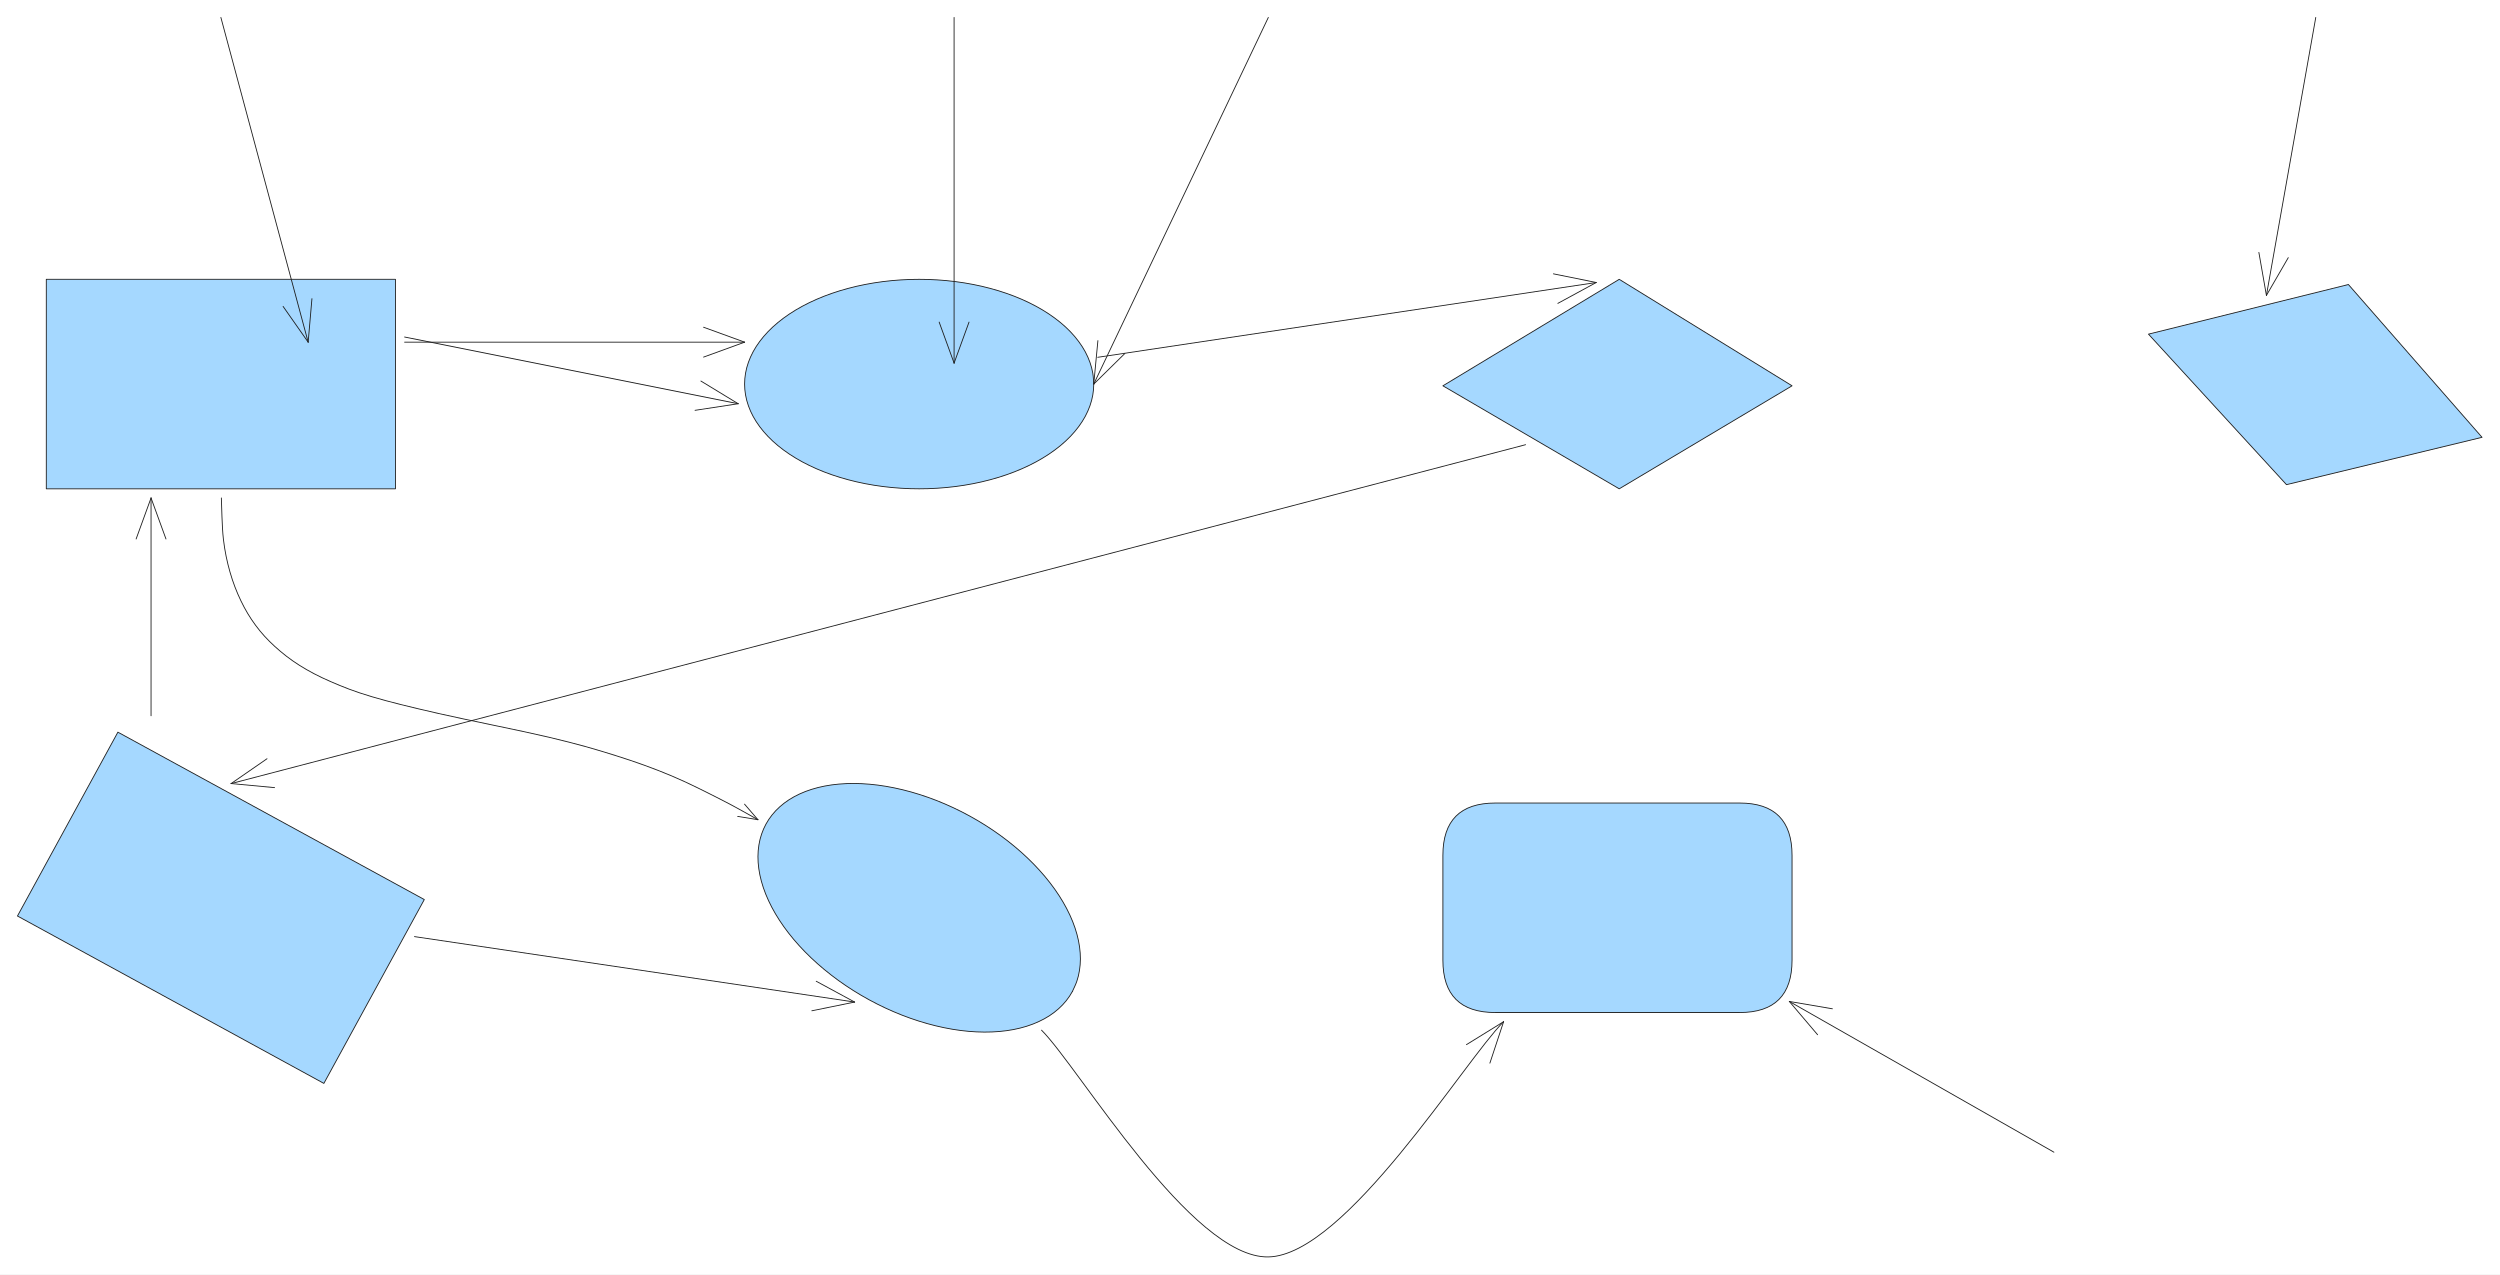
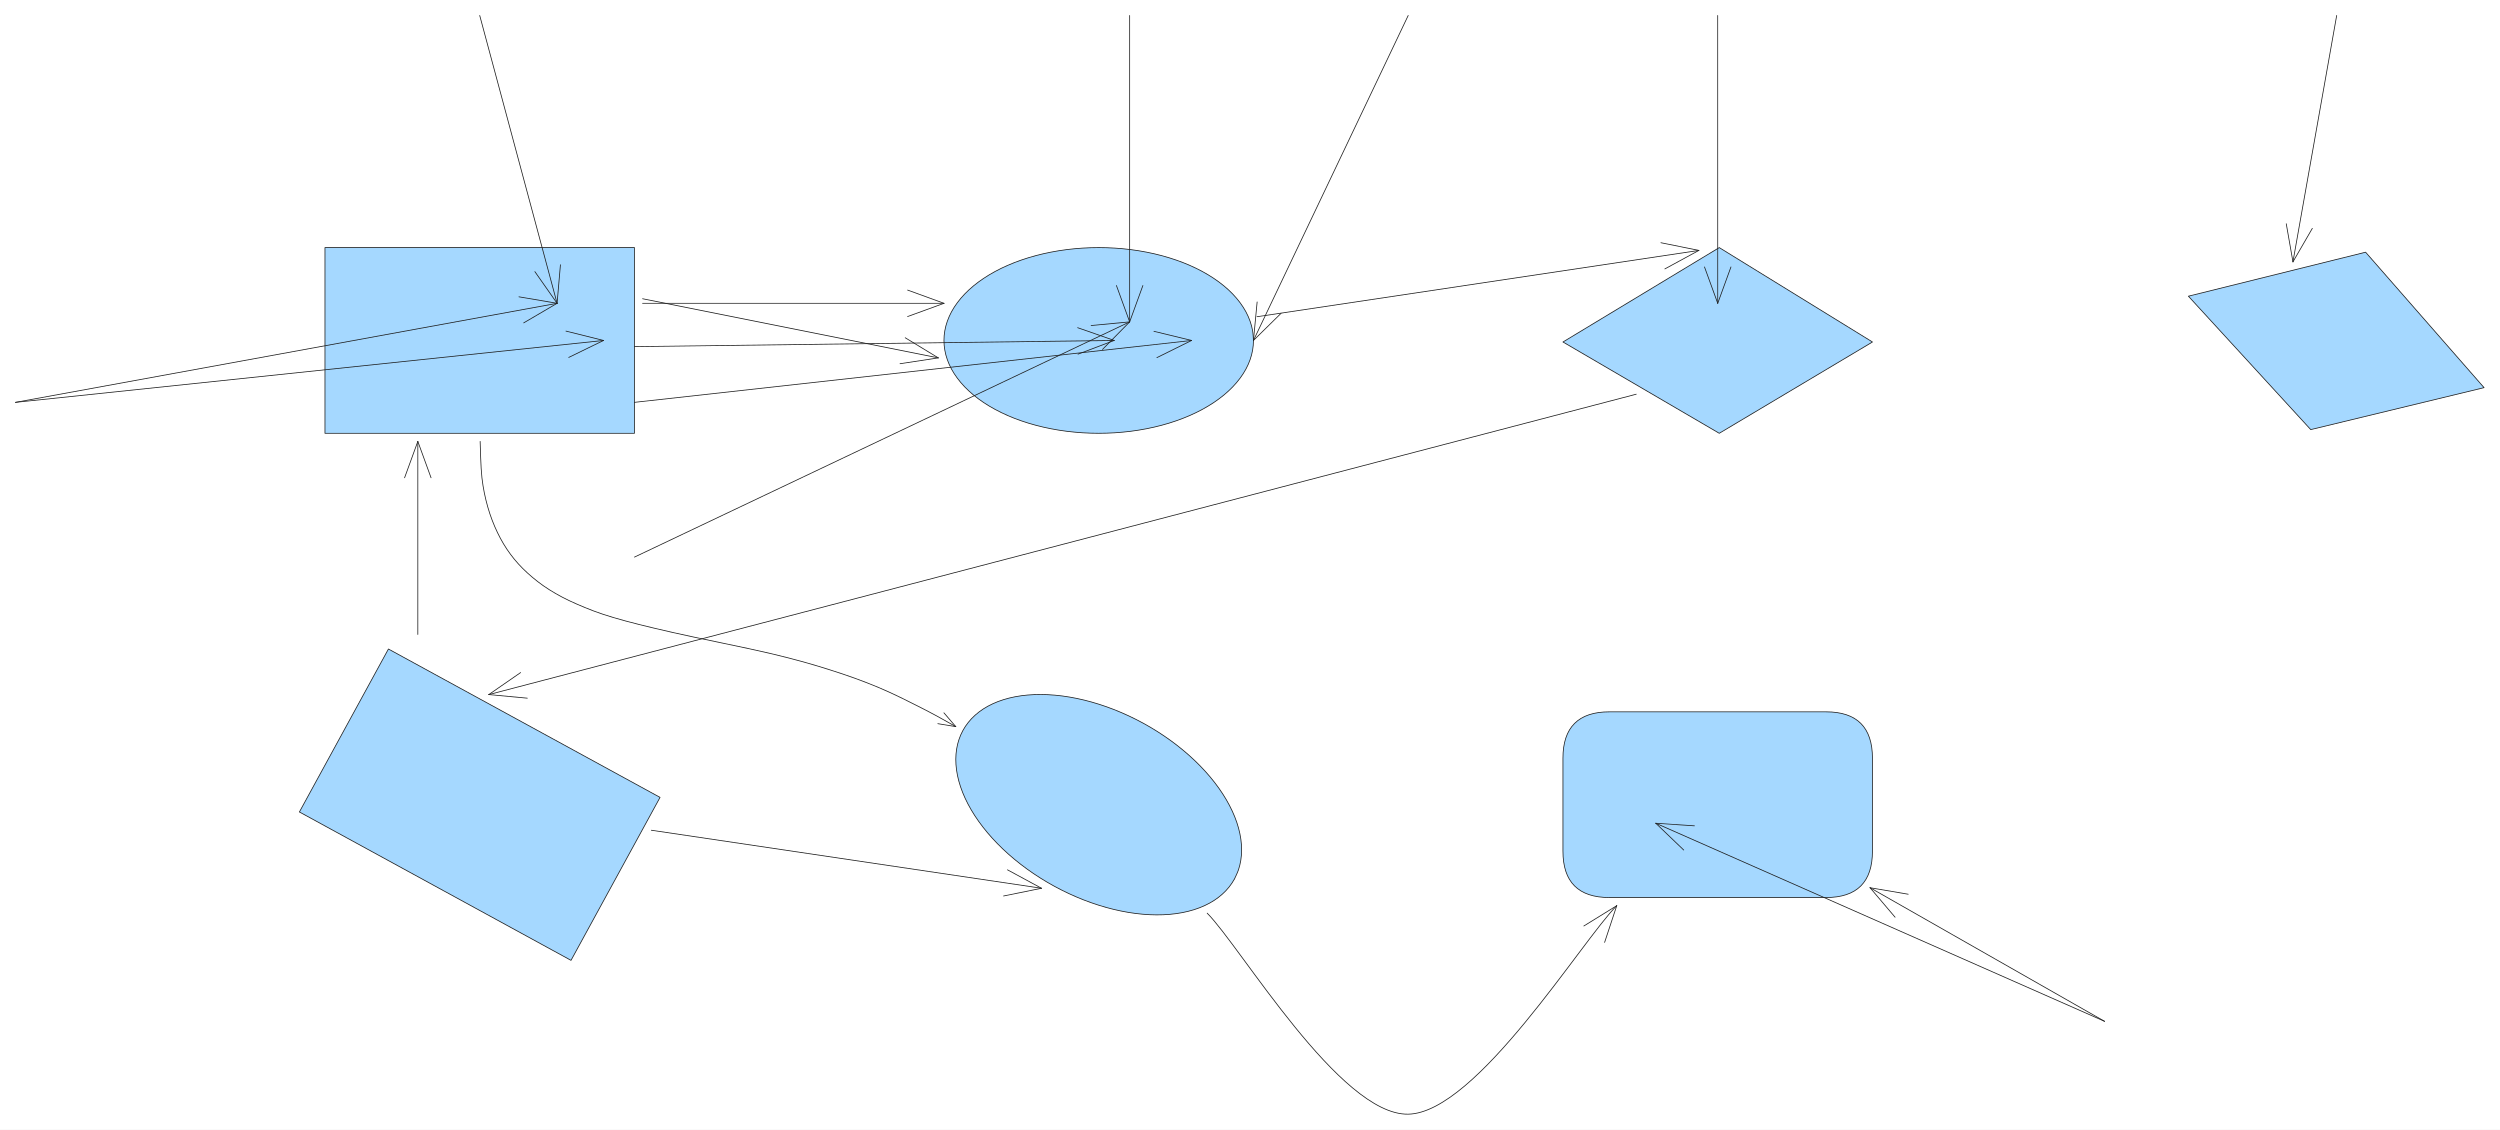
- <svg xmlns="http://www.w3.org/2000/svg" version="1.1" viewBox="0 0 1432.057 730.004" width="1432.057" height="730.004">
+ <svg xmlns="http://www.w3.org/2000/svg" version="1.1" viewBox="0 0 1615.534 730.004" width="1615.534" height="730.004">
  <defs>
    <style class="style-fonts">
      </style>
  </defs>
-   <rect x="0" y="0" width="1432.057" height="730.004" fill="#ffffff" />
-   <g stroke-linecap="round" transform="translate(26.52379 160) rotate(0 100 60)">
+   <rect x="0" y="0" width="1615.534" height="730.004" fill="#ffffff" />
+   <g stroke-linecap="round" transform="translate(210 160) rotate(0 100 60)">
    <path d="M0 0 L200 0 L200 120 L0 120" stroke="none" stroke-width="0" fill="#a5d8ff" />
    <path d="M0 0 C61.39 0, 122.77 0, 200 0 M0 0 C56.13 0, 112.27 0, 200 0 M200 0 C200 25.83, 200 51.67, 200 120 M200 0 C200 28.03, 200 56.06, 200 120 M200 120 C149.08 120, 98.15 120, 0 120 M200 120 C128.13 120, 56.25 120, 0 120 M0 120 C0 83.26, 0 46.51, 0 0 M0 120 C0 89.36, 0 58.71, 0 0" stroke="#1e1e1e" stroke-width="0.5" fill="none" />
  </g>
-   <g stroke-linecap="round" transform="translate(426.5238 160) rotate(0 100 60)">
+   <g stroke-linecap="round" transform="translate(610 160) rotate(0 100 60)">
    <path d="M200 60 C200 62.09, 199.82 64.19, 199.45 66.27 C199.09 68.35, 198.54 70.43, 197.81 72.47 C197.09 74.52, 196.18 76.55, 195.11 78.54 C194.03 80.53, 192.77 82.49, 191.35 84.4 C189.94 86.31, 188.34 88.19, 186.6 90 C184.86 91.81, 182.95 93.58, 180.9 95.27 C178.85 96.96, 176.65 98.59, 174.31 100.15 C171.98 101.7, 169.5 103.19, 166.91 104.59 C164.32 105.99, 161.6 107.31, 158.78 108.54 C155.96 109.77, 153.02 110.92, 150 111.96 C146.98 113.01, 143.86 113.96, 140.67 114.81 C137.49 115.66, 134.22 116.42, 130.9 117.06 C127.59 117.71, 124.2 118.25, 120.79 118.69 C117.38 119.12, 113.92 119.45, 110.45 119.67 C106.99 119.89, 103.48 120, 100 120 C96.52 120, 93.01 119.89, 89.55 119.67 C86.08 119.45, 82.62 119.12, 79.21 118.69 C75.8 118.25, 72.41 117.71, 69.1 117.06 C65.78 116.42, 62.51 115.66, 59.33 114.81 C56.14 113.96, 53.02 113.01, 50 111.96 C46.98 110.92, 44.04 109.77, 41.22 108.54 C38.4 107.31, 35.68 105.99, 33.09 104.59 C30.5 103.19, 28.02 101.7, 25.69 100.15 C23.35 98.59, 21.15 96.96, 19.1 95.27 C17.05 93.58, 15.14 91.81, 13.4 90 C11.66 88.19, 10.06 86.31, 8.65 84.4 C7.23 82.49, 5.97 80.53, 4.89 78.54 C3.82 76.55, 2.91 74.52, 2.19 72.47 C1.46 70.43, 0.91 68.35, 0.55 66.27 C0.18 64.19, 0 62.09, 0 60 C0 57.91, 0.18 55.81, 0.55 53.73 C0.91 51.65, 1.46 49.57, 2.19 47.53 C2.91 45.48, 3.82 43.45, 4.89 41.46 C5.97 39.47, 7.23 37.51, 8.65 35.6 C10.06 33.69, 11.66 31.81, 13.4 30 C15.14 28.19, 17.05 26.42, 19.1 24.73 C21.15 23.04, 23.35 21.41, 25.69 19.85 C28.02 18.3, 30.5 16.81, 33.09 15.41 C35.68 14.01, 38.4 12.69, 41.22 11.46 C44.04 10.23, 46.98 9.08, 50 8.04 C53.02 6.99, 56.14 6.04, 59.33 5.19 C62.51 4.34, 65.78 3.58, 69.1 2.94 C72.41 2.29, 75.8 1.75, 79.21 1.31 C82.62 0.88, 86.08 0.55, 89.55 0.33 C93.01 0.11, 96.52 0, 100 0 C103.48 0, 106.99 0.11, 110.45 0.33 C113.92 0.55, 117.38 0.88, 120.79 1.31 C124.2 1.75, 127.59 2.29, 130.9 2.94 C134.22 3.58, 137.49 4.34, 140.67 5.19 C143.86 6.04, 146.98 6.99, 150 8.04 C153.02 9.08, 155.96 10.23, 158.78 11.46 C161.6 12.69, 164.32 14.01, 166.91 15.41 C169.5 16.81, 171.98 18.3, 174.31 19.85 C176.65 21.41, 178.85 23.04, 180.9 24.73 C182.95 26.42, 184.86 28.19, 186.6 30 C188.34 31.81, 189.94 33.69, 191.35 35.6 C192.77 37.51, 194.03 39.47, 195.11 41.46 C196.18 43.45, 197.09 45.48, 197.81 47.53 C198.54 49.57, 199.09 51.65, 199.45 53.73 C199.82 55.81, 199.91 58.95, 200 60 C200.09 61.05, 200.09 58.95, 200 60" stroke="none" stroke-width="0" fill="#a5d8ff" />
    <path d="M200 60 C200 62.09, 199.82 64.19, 199.45 66.27 C199.09 68.35, 198.54 70.43, 197.81 72.47 C197.09 74.52, 196.18 76.55, 195.11 78.54 C194.03 80.53, 192.77 82.49, 191.35 84.4 C189.94 86.31, 188.34 88.19, 186.6 90 C184.86 91.81, 182.95 93.58, 180.9 95.27 C178.85 96.96, 176.65 98.59, 174.31 100.15 C171.98 101.7, 169.5 103.19, 166.91 104.59 C164.32 105.99, 161.6 107.31, 158.78 108.54 C155.96 109.77, 153.02 110.92, 150 111.96 C146.98 113.01, 143.86 113.96, 140.67 114.81 C137.49 115.66, 134.22 116.42, 130.9 117.06 C127.59 117.71, 124.2 118.25, 120.79 118.69 C117.38 119.12, 113.92 119.45, 110.45 119.67 C106.99 119.89, 103.48 120, 100 120 C96.52 120, 93.01 119.89, 89.55 119.67 C86.08 119.45, 82.62 119.12, 79.21 118.69 C75.8 118.25, 72.41 117.71, 69.1 117.06 C65.78 116.42, 62.51 115.66, 59.33 114.81 C56.14 113.96, 53.02 113.01, 50 111.96 C46.98 110.92, 44.04 109.77, 41.22 108.54 C38.4 107.31, 35.68 105.99, 33.09 104.59 C30.5 103.19, 28.02 101.7, 25.69 100.15 C23.35 98.59, 21.15 96.96, 19.1 95.27 C17.05 93.58, 15.14 91.81, 13.4 90 C11.66 88.19, 10.06 86.31, 8.65 84.4 C7.23 82.49, 5.97 80.53, 4.89 78.54 C3.82 76.55, 2.91 74.52, 2.19 72.47 C1.46 70.43, 0.91 68.35, 0.55 66.27 C0.18 64.19, 0 62.09, 0 60 C0 57.91, 0.18 55.81, 0.55 53.73 C0.91 51.65, 1.46 49.57, 2.19 47.53 C2.91 45.48, 3.82 43.45, 4.89 41.46 C5.97 39.47, 7.23 37.51, 8.65 35.6 C10.06 33.69, 11.66 31.81, 13.4 30 C15.14 28.19, 17.05 26.42, 19.1 24.73 C21.15 23.04, 23.35 21.41, 25.69 19.85 C28.02 18.3, 30.5 16.81, 33.09 15.41 C35.68 14.01, 38.4 12.69, 41.22 11.46 C44.04 10.23, 46.98 9.08, 50 8.04 C53.02 6.99, 56.14 6.04, 59.33 5.19 C62.51 4.34, 65.78 3.58, 69.1 2.94 C72.41 2.29, 75.8 1.75, 79.21 1.31 C82.62 0.88, 86.08 0.55, 89.55 0.33 C93.01 0.11, 96.52 0, 100 0 C103.48 0, 106.99 0.11, 110.45 0.33 C113.92 0.55, 117.38 0.88, 120.79 1.31 C124.2 1.75, 127.59 2.29, 130.9 2.94 C134.22 3.58, 137.49 4.34, 140.67 5.19 C143.86 6.04, 146.98 6.99, 150 8.04 C153.02 9.08, 155.96 10.23, 158.78 11.46 C161.6 12.69, 164.32 14.01, 166.91 15.41 C169.5 16.81, 171.98 18.3, 174.31 19.85 C176.65 21.41, 178.85 23.04, 180.9 24.73 C182.95 26.42, 184.86 28.19, 186.6 30 C188.34 31.81, 189.94 33.69, 191.35 35.6 C192.77 37.51, 194.03 39.47, 195.11 41.46 C196.18 43.45, 197.09 45.48, 197.81 47.53 C198.54 49.57, 199.09 51.65, 199.45 53.73 C199.82 55.81, 199.91 58.95, 200 60 C200.09 61.05, 200.09 58.95, 200 60" stroke="#1e1e1e" stroke-width="0.5" fill="none" />
  </g>
-   <g stroke-linecap="round" transform="translate(826.5238 160) rotate(0 100 60)">
+   <g stroke-linecap="round" transform="translate(1010 160) rotate(0 100 60)">
    <path d="M101 0 L200 61 L101 120 L0 61" stroke="none" stroke-width="0" fill="#a5d8ff" fill-rule="evenodd" />
    <path d="M101 0 C139.91 23.98, 178.83 47.96, 200 61 M101 0 C134.77 20.8, 168.53 41.61, 200 61 M200 61 C162.39 83.41, 124.78 105.83, 101 120 M200 61 C160.76 84.39, 121.52 107.77, 101 120 M101 120 C72.14 103.14, 43.28 86.29, 0 61 M101 120 C63.55 98.13, 26.11 76.25, 0 61 M0 61 C23.09 47.05, 46.19 33.1, 101 0 M0 61 C30.95 42.31, 61.9 23.61, 101 0" stroke="#1e1e1e" stroke-width="0.5" fill="none" />
  </g>
-   <g stroke-linecap="round" transform="translate(26.52379 460) rotate(28.64789 100 60)">
+   <g stroke-linecap="round" transform="translate(210 460) rotate(28.64789 100 60)">
    <path d="M0 0 L200 0 L200 120 L0 120" stroke="none" stroke-width="0" fill="#a5d8ff" />
    <path d="M0 0 C56.47 0, 112.95 0, 200 0 M0 0 C43.27 0, 86.55 0, 200 0 M200 0 C200 31.41, 200 62.82, 200 120 M200 0 C200 44.09, 200 88.18, 200 120 M200 120 C149.37 120, 98.73 120, 0 120 M200 120 C145.39 120, 90.77 120, 0 120 M0 120 C0 78.79, 0 37.59, 0 0 M0 120 C0 84.25, 0 48.51, 0 0" stroke="#1e1e1e" stroke-width="0.5" fill="none" />
  </g>
-   <g stroke-linecap="round" transform="translate(426.5238 460) rotate(28.64789 100 60)">
+   <g stroke-linecap="round" transform="translate(610 460) rotate(28.64789 100 60)">
    <path d="M200 60 C200 62.09, 199.82 64.19, 199.45 66.27 C199.09 68.35, 198.54 70.43, 197.81 72.47 C197.09 74.52, 196.18 76.55, 195.11 78.54 C194.03 80.53, 192.77 82.49, 191.35 84.4 C189.94 86.31, 188.34 88.19, 186.6 90 C184.86 91.81, 182.95 93.58, 180.9 95.27 C178.85 96.96, 176.65 98.59, 174.31 100.15 C171.98 101.7, 169.5 103.19, 166.91 104.59 C164.32 105.99, 161.6 107.31, 158.78 108.54 C155.96 109.77, 153.02 110.92, 150 111.96 C146.98 113.01, 143.86 113.96, 140.67 114.81 C137.49 115.66, 134.22 116.42, 130.9 117.06 C127.59 117.71, 124.2 118.25, 120.79 118.69 C117.38 119.12, 113.92 119.45, 110.45 119.67 C106.99 119.89, 103.48 120, 100 120 C96.52 120, 93.01 119.89, 89.55 119.67 C86.08 119.45, 82.62 119.12, 79.21 118.69 C75.8 118.25, 72.41 117.71, 69.1 117.06 C65.78 116.42, 62.51 115.66, 59.33 114.81 C56.14 113.96, 53.02 113.01, 50 111.96 C46.98 110.92, 44.04 109.77, 41.22 108.54 C38.4 107.31, 35.68 105.99, 33.09 104.59 C30.5 103.19, 28.02 101.7, 25.69 100.15 C23.35 98.59, 21.15 96.96, 19.1 95.27 C17.05 93.58, 15.14 91.81, 13.4 90 C11.66 88.19, 10.06 86.31, 8.65 84.4 C7.23 82.49, 5.97 80.53, 4.89 78.54 C3.82 76.55, 2.91 74.52, 2.19 72.47 C1.46 70.43, 0.91 68.35, 0.55 66.27 C0.18 64.19, 0 62.09, 0 60 C0 57.91, 0.18 55.81, 0.55 53.73 C0.91 51.65, 1.46 49.57, 2.19 47.53 C2.91 45.48, 3.82 43.45, 4.89 41.46 C5.97 39.47, 7.23 37.51, 8.65 35.6 C10.06 33.69, 11.66 31.81, 13.4 30 C15.14 28.19, 17.05 26.42, 19.1 24.73 C21.15 23.04, 23.35 21.41, 25.69 19.85 C28.02 18.3, 30.5 16.81, 33.09 15.41 C35.68 14.01, 38.4 12.69, 41.22 11.46 C44.04 10.23, 46.98 9.08, 50 8.04 C53.02 6.99, 56.14 6.04, 59.33 5.19 C62.51 4.34, 65.78 3.58, 69.1 2.94 C72.41 2.29, 75.8 1.75, 79.21 1.31 C82.62 0.88, 86.08 0.55, 89.55 0.33 C93.01 0.11, 96.52 0, 100 0 C103.48 0, 106.99 0.11, 110.45 0.33 C113.92 0.55, 117.38 0.88, 120.79 1.31 C124.2 1.75, 127.59 2.29, 130.9 2.94 C134.22 3.58, 137.49 4.34, 140.67 5.19 C143.86 6.04, 146.98 6.99, 150 8.04 C153.02 9.08, 155.96 10.23, 158.78 11.46 C161.6 12.69, 164.32 14.01, 166.91 15.41 C169.5 16.81, 171.98 18.3, 174.31 19.85 C176.65 21.41, 178.85 23.04, 180.9 24.73 C182.95 26.42, 184.86 28.19, 186.6 30 C188.34 31.81, 189.94 33.69, 191.35 35.6 C192.77 37.51, 194.03 39.47, 195.11 41.46 C196.18 43.45, 197.09 45.48, 197.81 47.53 C198.54 49.57, 199.09 51.65, 199.45 53.73 C199.82 55.81, 199.91 58.95, 200 60 C200.09 61.05, 200.09 58.95, 200 60" stroke="none" stroke-width="0" fill="#a5d8ff" />
    <path d="M200 60 C200 62.09, 199.82 64.19, 199.45 66.27 C199.09 68.35, 198.54 70.43, 197.81 72.47 C197.09 74.52, 196.18 76.55, 195.11 78.54 C194.03 80.53, 192.77 82.49, 191.35 84.4 C189.94 86.31, 188.34 88.19, 186.6 90 C184.86 91.81, 182.95 93.58, 180.9 95.27 C178.85 96.96, 176.65 98.59, 174.31 100.15 C171.98 101.7, 169.5 103.19, 166.91 104.59 C164.32 105.99, 161.6 107.31, 158.78 108.54 C155.96 109.77, 153.02 110.92, 150 111.96 C146.98 113.01, 143.86 113.96, 140.67 114.81 C137.49 115.66, 134.22 116.42, 130.9 117.06 C127.59 117.71, 124.2 118.25, 120.79 118.69 C117.38 119.12, 113.92 119.45, 110.45 119.67 C106.99 119.89, 103.48 120, 100 120 C96.52 120, 93.01 119.89, 89.55 119.67 C86.08 119.45, 82.62 119.12, 79.21 118.69 C75.8 118.25, 72.41 117.71, 69.1 117.06 C65.78 116.42, 62.51 115.66, 59.33 114.81 C56.14 113.96, 53.02 113.01, 50 111.96 C46.98 110.92, 44.04 109.77, 41.22 108.54 C38.4 107.31, 35.68 105.99, 33.09 104.59 C30.5 103.19, 28.02 101.7, 25.69 100.15 C23.35 98.59, 21.15 96.96, 19.1 95.27 C17.05 93.58, 15.14 91.81, 13.4 90 C11.66 88.19, 10.06 86.31, 8.65 84.4 C7.23 82.49, 5.97 80.53, 4.89 78.54 C3.82 76.55, 2.91 74.52, 2.19 72.47 C1.46 70.43, 0.91 68.35, 0.55 66.27 C0.18 64.19, 0 62.09, 0 60 C0 57.91, 0.18 55.81, 0.55 53.73 C0.91 51.65, 1.46 49.57, 2.19 47.53 C2.91 45.48, 3.82 43.45, 4.89 41.46 C5.97 39.47, 7.23 37.51, 8.65 35.6 C10.06 33.69, 11.66 31.81, 13.4 30 C15.14 28.19, 17.05 26.42, 19.1 24.73 C21.15 23.04, 23.35 21.41, 25.69 19.85 C28.02 18.3, 30.5 16.81, 33.09 15.41 C35.68 14.01, 38.4 12.69, 41.22 11.46 C44.04 10.23, 46.98 9.08, 50 8.04 C53.02 6.99, 56.14 6.04, 59.33 5.19 C62.51 4.34, 65.78 3.58, 69.1 2.94 C72.41 2.29, 75.8 1.75, 79.21 1.31 C82.62 0.88, 86.08 0.55, 89.55 0.33 C93.01 0.11, 96.52 0, 100 0 C103.48 0, 106.99 0.11, 110.45 0.33 C113.92 0.55, 117.38 0.88, 120.79 1.31 C124.2 1.75, 127.59 2.29, 130.9 2.94 C134.22 3.58, 137.49 4.34, 140.67 5.19 C143.86 6.04, 146.98 6.99, 150 8.04 C153.02 9.08, 155.96 10.23, 158.78 11.46 C161.6 12.69, 164.32 14.01, 166.91 15.41 C169.5 16.81, 171.98 18.3, 174.31 19.85 C176.65 21.41, 178.85 23.04, 180.9 24.73 C182.95 26.42, 184.86 28.19, 186.6 30 C188.34 31.81, 189.94 33.69, 191.35 35.6 C192.77 37.51, 194.03 39.47, 195.11 41.46 C196.18 43.45, 197.09 45.48, 197.81 47.53 C198.54 49.57, 199.09 51.65, 199.45 53.73 C199.82 55.81, 199.91 58.95, 200 60 C200.09 61.05, 200.09 58.95, 200 60" stroke="#1e1e1e" stroke-width="0.5" fill="none" />
  </g>
-   <g stroke-linecap="round" transform="translate(826.5238 460) rotate(0 100 60)">
+   <g stroke-linecap="round" transform="translate(1010 460) rotate(0 100 60)">
    <path d="M30 0 C73.93 0, 117.85 0, 170 0 C190 0, 200 10, 200 30 C200 42.77, 200 55.54, 200 90 C200 110, 190 120, 170 120 C118.84 120, 67.68 120, 30 120 C10 120, 0 110, 0 90 C0 69.85, 0 49.71, 0 30 C0 10, 10 0, 30 0" stroke="none" stroke-width="0" fill="#a5d8ff" />
    <path d="M30 0 C75.83 0, 121.65 0, 170 0 M30 0 C73.53 0, 117.06 0, 170 0 M170 0 C190 0, 200 10, 200 30 M170 0 C190 0, 200 10, 200 30 M200 30 C200 48.05, 200 66.11, 200 90 M200 30 C200 51.25, 200 72.5, 200 90 M200 90 C200 110, 190 120, 170 120 M200 90 C200 110, 190 120, 170 120 M170 120 C127.09 120, 84.18 120, 30 120 M170 120 C134.6 120, 99.19 120, 30 120 M30 120 C10 120, 0 110, 0 90 M30 120 C10 120, 0 110, 0 90 M0 90 C0 73.85, 0 57.71, 0 30 M0 90 C0 73.08, 0 56.15, 0 30 M0 30 C0 10, 10 0, 30 0 M0 30 C0 10, 10 0, 30 0" stroke="#1e1e1e" stroke-width="0.5" fill="none" />
  </g>
-   <g stroke-linecap="round" transform="translate(1226.524 160) rotate(17.18873 100 60)">
+   <g stroke-linecap="round" transform="translate(1410 160) rotate(17.18873 100 60)">
    <path d="M101 0 L200 61 L101 120 L0 61" stroke="none" stroke-width="0" fill="#a5d8ff" fill-rule="evenodd" />
    <path d="M101 0 C124.07 14.21, 147.14 28.43, 200 61 M101 0 C135.59 21.31, 170.18 42.63, 200 61 M200 61 C162.18 83.54, 124.37 106.07, 101 120 M200 61 C168.61 79.71, 137.21 98.42, 101 120 M101 120 C68.78 101.18, 36.56 82.36, 0 61 M101 120 C63.88 98.32, 26.76 76.63, 0 61 M0 61 C40.13 36.76, 80.27 12.52, 101 0 M0 61 C31.37 42.05, 62.74 23.11, 101 0" stroke="#1e1e1e" stroke-width="0.5" fill="none" />
  </g>
  <g stroke-linecap="round">
-     <g transform="translate(231.7738 193.05) rotate(0 95.54036 19.10807)">
+     <g transform="translate(415.25 193.05) rotate(0 95.54036 19.10807)">
      <path d="M0 0 C69.31 13.86, 138.63 27.73, 191.08 38.22 M0 0 C62.22 12.44, 124.44 24.89, 191.08 38.22" stroke="#1e1e1e" stroke-width="0.5" fill="none" />
    </g>
-     <g transform="translate(231.7738 193.05) rotate(0 95.54036 19.10807)">
+     <g transform="translate(415.25 193.05) rotate(0 95.54036 19.10807)">
      <path d="M166.37 41.99 C175.33 40.62, 184.3 39.25, 191.08 38.22 M166.37 41.99 C174.41 40.76, 182.46 39.53, 191.08 38.22" stroke="#1e1e1e" stroke-width="0.5" fill="none" />
    </g>
-     <g transform="translate(231.7738 193.05) rotate(0 95.54036 19.10807)">
+     <g transform="translate(415.25 193.05) rotate(0 95.54036 19.10807)">
      <path d="M169.72 25.22 C177.47 29.94, 185.22 34.65, 191.08 38.22 M169.72 25.22 C176.68 29.45, 183.63 33.69, 191.08 38.22" stroke="#1e1e1e" stroke-width="0.5" fill="none" />
    </g>
  </g>
  <mask />
  <g stroke-linecap="round">
-     <g transform="translate(231.7738 196) rotate(0 97.375 0)">
+     <g transform="translate(415.25 196) rotate(0 97.375 0)">
      <path d="M0 0 C70.46 0, 140.93 0, 194.75 0 M0 0 C64.16 0, 128.33 0, 194.75 0" stroke="#1e1e1e" stroke-width="0.5" fill="none" />
    </g>
-     <g transform="translate(231.7738 196) rotate(0 97.375 0)">
+     <g transform="translate(415.25 196) rotate(0 97.375 0)">
      <path d="M171.26 8.55 C179.76 5.46, 188.26 2.36, 194.75 0 M171.26 8.55 C179 5.73, 186.74 2.92, 194.75 0" stroke="#1e1e1e" stroke-width="0.5" fill="none" />
    </g>
-     <g transform="translate(231.7738 196) rotate(0 97.375 0)">
+     <g transform="translate(415.25 196) rotate(0 97.375 0)">
      <path d="M171.26 -8.55 C179.76 -5.46, 188.26 -2.36, 194.75 0 M171.26 -8.55 C179 -5.73, 186.74 -2.92, 194.75 0" stroke="#1e1e1e" stroke-width="0.5" fill="none" />
    </g>
  </g>
  <mask />
  <g stroke-linecap="round">
-     <g transform="translate(86.52379 410) rotate(0 3.552713678800501e-15 -62.375)">
+     <g transform="translate(270 410) rotate(0 3.552713678800501e-15 -62.375)">
      <path d="M0 0 C0 -26.97, 0 -53.94, 0 -124.75 M0 0 C0 -27.41, 0 -54.83, 0 -124.75" stroke="#1e1e1e" stroke-width="0.5" fill="none" />
    </g>
-     <g transform="translate(86.52379 410) rotate(0 3.552713678800501e-15 -62.375)">
+     <g transform="translate(270 410) rotate(0 3.552713678800501e-15 -62.375)">
      <path d="M8.55 -101.26 C6.7 -106.34, 4.85 -111.41, 0 -124.75 M8.55 -101.26 C6.67 -106.42, 4.79 -111.58, 0 -124.75" stroke="#1e1e1e" stroke-width="0.5" fill="none" />
    </g>
-     <g transform="translate(86.52379 410) rotate(0 3.552713678800501e-15 -62.375)">
+     <g transform="translate(270 410) rotate(0 3.552713678800501e-15 -62.375)">
      <path d="M-8.55 -101.26 C-6.7 -106.34, -4.85 -111.41, 0 -124.75 M-8.55 -101.26 C-6.67 -106.42, -4.79 -111.58, 0 -124.75" stroke="#1e1e1e" stroke-width="0.5" fill="none" />
    </g>
  </g>
  <mask />
  <g stroke-linecap="round">
-     <g transform="translate(628.8264 204.6665) rotate(0 142.755 -21.41753)">
+     <g transform="translate(812.3026 204.6665) rotate(0 142.755 -21.41753)">
      <path d="M0 0 C110.77 -16.62, 221.54 -33.24, 285.51 -42.84 M0 0 C90.94 -13.64, 181.87 -27.29, 285.51 -42.84" stroke="#1e1e1e" stroke-width="0.5" fill="none" />
    </g>
-     <g transform="translate(628.8264 204.6665) rotate(0 142.755 -21.41753)">
+     <g transform="translate(812.3026 204.6665) rotate(0 142.755 -21.41753)">
      <path d="M263.55 -30.89 C272.07 -35.53, 280.59 -40.16, 285.51 -42.84 M263.55 -30.89 C270.54 -34.7, 277.54 -38.5, 285.51 -42.84" stroke="#1e1e1e" stroke-width="0.5" fill="none" />
    </g>
-     <g transform="translate(628.8264 204.6665) rotate(0 142.755 -21.41753)">
+     <g transform="translate(812.3026 204.6665) rotate(0 142.755 -21.41753)">
      <path d="M261.01 -47.81 C270.51 -45.88, 280.02 -43.95, 285.51 -42.84 M261.01 -47.81 C268.81 -46.22, 276.62 -44.64, 285.51 -42.84" stroke="#1e1e1e" stroke-width="0.5" fill="none" />
    </g>
  </g>
  <mask />
  <g stroke-linecap="round">
-     <g transform="translate(126.5238 10) rotate(0 25 93)">
+     <g transform="translate(310 10) rotate(0 25 93)">
      <path d="M0 0 C17.84 66.36, 35.68 132.73, 50 186 M0 0 C12.88 47.91, 25.76 95.82, 50 186" stroke="#1e1e1e" stroke-width="0.5" fill="none" />
    </g>
-     <g transform="translate(126.5238 10) rotate(0 25 93)">
+     <g transform="translate(310 10) rotate(0 25 93)">
      <path d="M35.64 165.53 C40.77 172.84, 45.89 180.14, 50 186 M35.64 165.53 C39.34 170.8, 43.04 176.08, 50 186" stroke="#1e1e1e" stroke-width="0.5" fill="none" />
    </g>
-     <g transform="translate(126.5238 10) rotate(0 25 93)">
+     <g transform="translate(310 10) rotate(0 25 93)">
      <path d="M52.16 161.09 C51.39 169.98, 50.62 178.87, 50 186 M52.16 161.09 C51.6 167.51, 51.05 173.92, 50 186" stroke="#1e1e1e" stroke-width="0.5" fill="none" />
    </g>
  </g>
  <mask />
  <g stroke-linecap="round">
-     <g transform="translate(546.5238 10) rotate(0 0 99)">
+     <g transform="translate(730 10) rotate(0 0 99)">
      <path d="M0 0 C0 67.76, 0 135.52, 0 198 M0 0 C0 48.88, 0 97.75, 0 198" stroke="#1e1e1e" stroke-width="0.5" fill="none" />
    </g>
-     <g transform="translate(546.5238 10) rotate(0 0 99)">
+     <g transform="translate(730 10) rotate(0 0 99)">
      <path d="M-8.55 174.51 C-5.62 182.55, -2.7 190.59, 0 198 M-8.55 174.51 C-6.44 180.31, -4.33 186.11, 0 198" stroke="#1e1e1e" stroke-width="0.5" fill="none" />
    </g>
-     <g transform="translate(546.5238 10) rotate(0 0 99)">
+     <g transform="translate(730 10) rotate(0 0 99)">
      <path d="M8.55 174.51 C5.62 182.55, 2.7 190.59, 0 198 M8.55 174.51 C6.44 180.31, 4.33 186.11, 0 198" stroke="#1e1e1e" stroke-width="0.5" fill="none" />
    </g>
  </g>
  <mask />
  <g stroke-linecap="round">
-     <g transform="translate(726.5238 10) rotate(0 -50 105.006)">
+     <g transform="translate(910 10) rotate(0 -50 105.006)">
      <path d="M0 0 C-22.96 48.21, -45.91 96.42, -100 210.01 M0 0 C-23.51 49.36, -47.01 98.73, -100 210.01" stroke="#1e1e1e" stroke-width="0.5" fill="none" />
    </g>
-     <g transform="translate(726.5238 10) rotate(0 -50 105.006)">
+     <g transform="translate(910 10) rotate(0 -50 105.006)">
      <path d="M-97.62 185.13 C-98.17 190.84, -98.71 196.55, -100 210.01 M-97.62 185.13 C-98.18 190.98, -98.74 196.83, -100 210.01" stroke="#1e1e1e" stroke-width="0.5" fill="none" />
    </g>
-     <g transform="translate(726.5238 10) rotate(0 -50 105.006)">
+     <g transform="translate(910 10) rotate(0 -50 105.006)">
      <path d="M-82.18 192.48 C-86.27 196.5, -90.36 200.53, -100 210.01 M-82.18 192.48 C-86.37 196.6, -90.56 200.72, -100 210.01" stroke="#1e1e1e" stroke-width="0.5" fill="none" />
    </g>
  </g>
  <mask />
  <g stroke-linecap="round">
-     <g transform="translate(873.8704 254.7376) rotate(0 -370.748 97.0533)">
-       <path d="M0 0 C-209.47 54.83, -418.93 109.67, -741.5 194.11 M0 0 C-154.3 40.39, -308.61 80.79, -741.5 194.11" stroke="#1e1e1e" stroke-width="0.5" fill="none" />
-     </g>
-     <g transform="translate(873.8704 254.7376) rotate(0 -370.748 97.0533)">
-       <path d="M-720.93 179.89 C-726.74 183.9, -732.55 187.92, -741.5 194.11 M-720.93 179.89 C-725.21 182.84, -729.49 185.8, -741.5 194.11" stroke="#1e1e1e" stroke-width="0.5" fill="none" />
-     </g>
-     <g transform="translate(873.8704 254.7376) rotate(0 -370.748 97.0533)">
-       <path d="M-716.6 196.43 C-723.64 195.77, -730.67 195.12, -741.5 194.11 M-716.6 196.43 C-721.78 195.95, -726.96 195.46, -741.5 194.11" stroke="#1e1e1e" stroke-width="0.5" fill="none" />
-     </g>
-   </g>
-   <mask />
-   <g stroke-linecap="round">
-     <g transform="translate(237.4349 536.5121) rotate(0 126.0528 18.74549)">
-       <path d="M0 0 C97.7 14.53, 195.41 29.06, 252.11 37.49 M0 0 C64.46 9.59, 128.93 19.17, 252.11 37.49" stroke="#1e1e1e" stroke-width="0.5" fill="none" />
-     </g>
-     <g transform="translate(237.4349 536.5121) rotate(0 126.0528 18.74549)">
-       <path d="M227.61 42.49 C237.1 40.55, 246.6 38.62, 252.11 37.49 M227.61 42.49 C233.87 41.21, 240.14 39.93, 252.11 37.49" stroke="#1e1e1e" stroke-width="0.5" fill="none" />
-     </g>
-     <g transform="translate(237.4349 536.5121) rotate(0 126.0528 18.74549)">
-       <path d="M230.13 25.58 C238.64 30.19, 247.16 34.81, 252.11 37.49 M230.13 25.58 C235.75 28.62, 241.37 31.67, 252.11 37.49" stroke="#1e1e1e" stroke-width="0.5" fill="none" />
-     </g>
-   </g>
-   <mask />
-   <g stroke-linecap="round">
-     <g transform="translate(1176.524 660) rotate(0 -75.77313 -43.16792)">
-       <path d="M0 0 C-43.99 -25.06, -87.99 -50.13, -151.55 -86.34 M0 0 C-43 -24.5, -86 -49, -151.55 -86.34" stroke="#1e1e1e" stroke-width="0.5" fill="none" />
-     </g>
-     <g transform="translate(1176.524 660) rotate(0 -75.77313 -43.16792)">
-       <path d="M-126.9 -82.14 C-134.06 -83.36, -141.21 -84.57, -151.55 -86.34 M-126.9 -82.14 C-133.89 -83.33, -140.89 -84.52, -151.55 -86.34" stroke="#1e1e1e" stroke-width="0.5" fill="none" />
-     </g>
-     <g transform="translate(1176.524 660) rotate(0 -75.77313 -43.16792)">
-       <path d="M-135.37 -67.28 C-140.06 -72.81, -144.76 -78.34, -151.55 -86.34 M-135.37 -67.28 C-139.96 -72.69, -144.55 -78.09, -151.55 -86.34" stroke="#1e1e1e" stroke-width="0.5" fill="none" />
-     </g>
-   </g>
-   <mask />
-   <g stroke-linecap="round">
-     <g transform="translate(596.6254 590.107) rotate(0 132.335 62.52027)">
+     <g transform="translate(10 260) rotate(0 190 -19.994)">
+       <path d="M0 0 C107.35 -11.3, 214.69 -22.59, 380 -39.99 M0 0 C79.08 -8.32, 158.15 -16.64, 380 -39.99" stroke="#1e1e1e" stroke-width="0.5" fill="none" />
+     </g>
+     <g transform="translate(10 260) rotate(0 190 -19.994)">
+       <path d="M357.53 -29.03 C363.88 -32.12, 370.23 -35.22, 380 -39.99 M357.53 -29.03 C362.21 -31.31, 366.88 -33.59, 380 -39.99" stroke="#1e1e1e" stroke-width="0.5" fill="none" />
+     </g>
+     <g transform="translate(10 260) rotate(0 190 -19.994)">
+       <path d="M355.74 -46.03 C362.59 -44.33, 369.45 -42.62, 380 -39.99 M355.74 -46.03 C360.79 -44.78, 365.84 -43.52, 380 -39.99" stroke="#1e1e1e" stroke-width="0.5" fill="none" />
+     </g>
+   </g>
+   <mask />
+   <g stroke-linecap="round">
+     <g transform="translate(10 260) rotate(0 175 -32)">
+       <path d="M0 0 C135.64 -24.8, 271.28 -49.61, 350 -64 M0 0 C89.5 -16.37, 178.99 -32.73, 350 -64" stroke="#1e1e1e" stroke-width="0.5" fill="none" />
+     </g>
+     <g transform="translate(10 260) rotate(0 175 -32)">
+       <path d="M328.43 -51.36 C336.79 -56.26, 345.15 -61.16, 350 -64 M328.43 -51.36 C333.94 -54.59, 339.46 -57.83, 350 -64" stroke="#1e1e1e" stroke-width="0.5" fill="none" />
+     </g>
+     <g transform="translate(10 260) rotate(0 175 -32)">
+       <path d="M325.35 -68.19 C334.9 -66.56, 344.46 -64.94, 350 -64 M325.35 -68.19 C331.66 -67.12, 337.96 -66.04, 350 -64" stroke="#1e1e1e" stroke-width="0.5" fill="none" />
+     </g>
+   </g>
+   <mask />
+   <g stroke-linecap="round">
+     <g transform="translate(410 260) rotate(0 180 -19.994)">
+       <path d="M0 0 C104.51 -11.61, 209.01 -23.22, 360 -39.99 M0 0 C102.15 -11.35, 204.3 -22.69, 360 -39.99" stroke="#1e1e1e" stroke-width="0.5" fill="none" />
+     </g>
+     <g transform="translate(410 260) rotate(0 180 -19.994)">
+       <path d="M337.6 -28.9 C344.1 -32.12, 350.6 -35.34, 360 -39.99 M337.6 -28.9 C343.95 -32.04, 350.31 -35.19, 360 -39.99" stroke="#1e1e1e" stroke-width="0.5" fill="none" />
+     </g>
+     <g transform="translate(410 260) rotate(0 180 -19.994)">
+       <path d="M335.71 -45.89 C342.76 -44.18, 349.81 -42.46, 360 -39.99 M335.71 -45.89 C342.6 -44.22, 349.49 -42.54, 360 -39.99" stroke="#1e1e1e" stroke-width="0.5" fill="none" />
+     </g>
+   </g>
+   <mask />
+   <g stroke-linecap="round">
+     <g transform="translate(410 360) rotate(0 160 -76)">
+       <path d="M0 0 C105.7 -50.21, 211.4 -100.41, 320 -152 M0 0 C123.33 -58.58, 246.67 -117.17, 320 -152" stroke="#1e1e1e" stroke-width="0.5" fill="none" />
+     </g>
+     <g transform="translate(410 360) rotate(0 160 -76)">
+       <path d="M302.45 -134.2 C308.25 -140.08, 314.04 -145.96, 320 -152 M302.45 -134.2 C309.21 -141.06, 315.98 -147.92, 320 -152" stroke="#1e1e1e" stroke-width="0.5" fill="none" />
+     </g>
+     <g transform="translate(410 360) rotate(0 160 -76)">
+       <path d="M295.11 -149.64 C303.33 -150.42, 311.55 -151.2, 320 -152 M295.11 -149.64 C304.7 -150.55, 314.3 -151.46, 320 -152" stroke="#1e1e1e" stroke-width="0.5" fill="none" />
+     </g>
+   </g>
+   <mask />
+   <g stroke-linecap="round">
+     <g transform="translate(410 224) rotate(0 155 -1.994)">
+       <path d="M0 0 C115.17 -1.48, 230.34 -2.96, 310 -3.99 M0 0 C114.83 -1.48, 229.66 -2.95, 310 -3.99" stroke="#1e1e1e" stroke-width="0.5" fill="none" />
+     </g>
+     <g transform="translate(410 224) rotate(0 155 -1.994)">
+       <path d="M286.62 4.86 C295.31 1.58, 303.99 -1.71, 310 -3.99 M286.62 4.86 C295.28 1.59, 303.94 -1.69, 310 -3.99" stroke="#1e1e1e" stroke-width="0.5" fill="none" />
+     </g>
+     <g transform="translate(410 224) rotate(0 155 -1.994)">
+       <path d="M286.4 -12.24 C295.17 -9.17, 303.94 -6.11, 310 -3.99 M286.4 -12.24 C295.14 -9.18, 303.88 -6.13, 310 -3.99" stroke="#1e1e1e" stroke-width="0.5" fill="none" />
+     </g>
+   </g>
+   <mask />
+   <g stroke-linecap="round">
+     <g transform="translate(1110 10) rotate(0 0.01 93)">
+       <path d="M0 0 C0.01 59.2, 0.01 118.41, 0.02 186 M0 0 C0 41.55, 0.01 83.09, 0.02 186" stroke="#1e1e1e" stroke-width="0.5" fill="none" />
+     </g>
+     <g transform="translate(1110 10) rotate(0 0.01 93)">
+       <path d="M-8.53 162.51 C-5.81 169.99, -3.09 177.46, 0.02 186 M-8.53 162.51 C-6.62 167.76, -4.71 173, 0.02 186" stroke="#1e1e1e" stroke-width="0.5" fill="none" />
+     </g>
+     <g transform="translate(1110 10) rotate(0 0.01 93)">
+       <path d="M8.57 162.51 C5.85 169.98, 3.13 177.46, 0.02 186 M8.57 162.51 C6.66 167.75, 4.75 173, 0.02 186" stroke="#1e1e1e" stroke-width="0.5" fill="none" />
+     </g>
+   </g>
+   <mask />
+   <g stroke-linecap="round">
+     <g transform="translate(1360 660) rotate(0 -145 -64)">
+       <path d="M0 0 C-82.66 -36.48, -165.32 -72.97, -290 -128 M0 0 C-74.91 -33.06, -149.81 -66.12, -290 -128" stroke="#1e1e1e" stroke-width="0.5" fill="none" />
+     </g>
+     <g transform="translate(1360 660) rotate(0 -145 -64)">
+       <path d="M-265.06 -126.34 C-272.17 -126.81, -279.28 -127.28, -290 -128 M-265.06 -126.34 C-271.5 -126.77, -277.94 -127.2, -290 -128" stroke="#1e1e1e" stroke-width="0.5" fill="none" />
+     </g>
+     <g transform="translate(1360 660) rotate(0 -145 -64)">
+       <path d="M-271.96 -110.69 C-277.1 -115.62, -282.24 -120.56, -290 -128 M-271.96 -110.69 C-276.62 -115.16, -281.28 -119.63, -290 -128" stroke="#1e1e1e" stroke-width="0.5" fill="none" />
+     </g>
+   </g>
+   <mask />
+   <g stroke-linecap="round">
+     <g transform="translate(1057.347 254.7376) rotate(0 -370.748 97.0533)">
+       <path d="M0 0 C-173.65 45.46, -347.3 90.91, -741.5 194.11 M0 0 C-175.1 45.84, -350.2 91.67, -741.5 194.11" stroke="#1e1e1e" stroke-width="0.5" fill="none" />
+     </g>
+     <g transform="translate(1057.347 254.7376) rotate(0 -370.748 97.0533)">
+       <path d="M-720.93 179.89 C-725.75 183.22, -730.57 186.55, -741.5 194.11 M-720.93 179.89 C-725.79 183.24, -730.65 186.6, -741.5 194.11" stroke="#1e1e1e" stroke-width="0.5" fill="none" />
+     </g>
+     <g transform="translate(1057.347 254.7376) rotate(0 -370.748 97.0533)">
+       <path d="M-716.6 196.43 C-722.43 195.89, -728.26 195.34, -741.5 194.11 M-716.6 196.43 C-722.48 195.88, -728.36 195.33, -741.5 194.11" stroke="#1e1e1e" stroke-width="0.5" fill="none" />
+     </g>
+   </g>
+   <mask />
+   <g stroke-linecap="round">
+     <g transform="translate(420.9111 536.5121) rotate(0 126.0528 18.74549)">
+       <path d="M0 0 C69.8 10.38, 139.6 20.76, 252.11 37.49 M0 0 C90.6 13.47, 181.2 26.95, 252.11 37.49" stroke="#1e1e1e" stroke-width="0.5" fill="none" />
+     </g>
+     <g transform="translate(420.9111 536.5121) rotate(0 126.0528 18.74549)">
+       <path d="M227.61 42.49 C234.39 41.11, 241.17 39.72, 252.11 37.49 M227.61 42.49 C236.41 40.7, 245.22 38.9, 252.11 37.49" stroke="#1e1e1e" stroke-width="0.5" fill="none" />
+     </g>
+     <g transform="translate(420.9111 536.5121) rotate(0 126.0528 18.74549)">
+       <path d="M230.13 25.58 C236.21 28.88, 242.3 32.17, 252.11 37.49 M230.13 25.58 C238.03 29.86, 245.92 34.14, 252.11 37.49" stroke="#1e1e1e" stroke-width="0.5" fill="none" />
+     </g>
+   </g>
+   <mask />
+   <g stroke-linecap="round">
+     <g transform="translate(1360 660) rotate(0 -75.77313 -43.16792)">
+       <path d="M0 0 C-50.23 -28.62, -100.46 -57.23, -151.55 -86.34 M0 0 C-57.26 -32.62, -114.53 -65.25, -151.55 -86.34" stroke="#1e1e1e" stroke-width="0.5" fill="none" />
+     </g>
+     <g transform="translate(1360 660) rotate(0 -75.77313 -43.16792)">
+       <path d="M-126.9 -82.14 C-135.07 -83.53, -143.24 -84.92, -151.55 -86.34 M-126.9 -82.14 C-136.21 -83.72, -145.53 -85.31, -151.55 -86.34" stroke="#1e1e1e" stroke-width="0.5" fill="none" />
+     </g>
+     <g transform="translate(1360 660) rotate(0 -75.77313 -43.16792)">
+       <path d="M-135.37 -67.28 C-140.73 -73.59, -146.09 -79.91, -151.55 -86.34 M-135.37 -67.28 C-141.48 -74.48, -147.59 -81.68, -151.55 -86.34" stroke="#1e1e1e" stroke-width="0.5" fill="none" />
+     </g>
+   </g>
+   <mask />
+   <g stroke-linecap="round">
+     <g transform="translate(780.1016 590.107) rotate(0 132.335 62.52027)">
      <path d="M0 0 C21.65 21.65, 85.79 130.7, 129.9 129.89 C174.01 129.08, 242.21 17.6, 264.67 -4.86 M0 0 C21.65 21.65, 85.79 130.7, 129.9 129.89 C174.01 129.08, 242.21 17.6, 264.67 -4.86" stroke="#1e1e1e" stroke-width="0.5" fill="none" />
    </g>
-     <g transform="translate(596.6254 590.107) rotate(0 132.335 62.52027)">
-       <path d="M256.82 18.88 C259.42 11.04, 262.01 3.2, 264.67 -4.86 M256.82 18.88 C259.85 9.73, 262.87 0.58, 264.67 -4.86" stroke="#1e1e1e" stroke-width="0.5" fill="none" />
-     </g>
-     <g transform="translate(596.6254 590.107) rotate(0 132.335 62.52027)">
-       <path d="M243.4 8.28 C250.43 3.94, 257.45 -0.4, 264.67 -4.86 M243.4 8.28 C251.6 3.22, 259.8 -1.85, 264.67 -4.86" stroke="#1e1e1e" stroke-width="0.5" fill="none" />
-     </g>
-   </g>
-   <mask />
-   <g stroke-linecap="round">
-     <g transform="translate(1326.524 10) rotate(0 -14.13744 79.61197)">
-       <path d="M0 0 C-10.5 59.15, -21.01 118.31, -28.27 159.22 M0 0 C-10.47 58.98, -20.95 117.96, -28.27 159.22" stroke="#1e1e1e" stroke-width="0.5" fill="none" />
-     </g>
-     <g transform="translate(1326.524 10) rotate(0 -14.13744 79.61197)">
-       <path d="M-32.59 134.6 C-30.98 143.75, -29.38 152.9, -28.27 159.22 M-32.59 134.6 C-30.99 143.72, -29.39 152.84, -28.27 159.22" stroke="#1e1e1e" stroke-width="0.5" fill="none" />
-     </g>
-     <g transform="translate(1326.524 10) rotate(0 -14.13744 79.61197)">
-       <path d="M-15.75 137.59 C-20.4 145.63, -25.06 153.66, -28.27 159.22 M-15.75 137.59 C-20.39 145.6, -25.03 153.62, -28.27 159.22" stroke="#1e1e1e" stroke-width="0.5" fill="none" />
-     </g>
-   </g>
-   <mask />
-   <g stroke-linecap="round">
-     <g transform="translate(126.8017 285.25) rotate(0 153.6759 92.14954)">
+     <g transform="translate(780.1016 590.107) rotate(0 132.335 62.52027)">
+       <path d="M256.82 18.88 C258.91 12.58, 260.99 6.27, 264.67 -4.86 M256.82 18.88 C259.55 10.63, 262.28 2.38, 264.67 -4.86" stroke="#1e1e1e" stroke-width="0.5" fill="none" />
+     </g>
+     <g transform="translate(780.1016 590.107) rotate(0 132.335 62.52027)">
+       <path d="M243.4 8.28 C249.05 4.79, 254.7 1.3, 264.67 -4.86 M243.4 8.28 C250.79 3.72, 258.18 -0.85, 264.67 -4.86" stroke="#1e1e1e" stroke-width="0.5" fill="none" />
+     </g>
+   </g>
+   <mask />
+   <g stroke-linecap="round">
+     <g transform="translate(1510 10) rotate(0 -14.13744 79.61197)">
+       <path d="M0 0 C-8.03 45.24, -16.07 90.47, -28.27 159.22 M0 0 C-9.38 52.83, -18.76 105.66, -28.27 159.22" stroke="#1e1e1e" stroke-width="0.5" fill="none" />
+     </g>
+     <g transform="translate(1510 10) rotate(0 -14.13744 79.61197)">
+       <path d="M-32.59 134.6 C-31.36 141.59, -30.14 148.59, -28.27 159.22 M-32.59 134.6 C-31.16 142.77, -29.73 150.94, -28.27 159.22" stroke="#1e1e1e" stroke-width="0.5" fill="none" />
+     </g>
+     <g transform="translate(1510 10) rotate(0 -14.13744 79.61197)">
+       <path d="M-15.75 137.59 C-19.31 143.74, -22.87 149.88, -28.27 159.22 M-15.75 137.59 C-19.9 144.77, -24.06 151.95, -28.27 159.22" stroke="#1e1e1e" stroke-width="0.5" fill="none" />
+     </g>
+   </g>
+   <mask />
+   <g stroke-linecap="round">
+     <g transform="translate(310.2779 285.25) rotate(0 153.6759 92.14954)">
      <path d="M0 0 C0.19 3.92, 0.33 16.47, 1.16 23.54 C1.98 30.61, 3.27 36.53, 4.94 42.43 C6.62 48.33, 8.76 53.83, 11.21 58.93 C13.66 64.02, 16.41 68.64, 19.64 72.98 C22.86 77.33, 26.37 81.18, 30.55 84.99 C34.73 88.8, 39.36 92.47, 44.7 95.84 C50.04 99.2, 55.67 102.18, 62.59 105.18 C69.52 108.18, 75.97 110.81, 86.24 113.85 C96.51 116.89, 107.29 119.54, 124.19 123.41 C141.1 127.28, 170.77 133.06, 187.69 137.07 C204.6 141.09, 214.04 143.85, 225.68 147.51 C237.32 151.17, 247.34 154.77, 257.51 159.03 C267.69 163.28, 278.43 168.82, 286.74 173.03 C295.05 177.24, 303.92 182.42, 307.35 184.3 M0 0 C0.19 3.92, 0.33 16.47, 1.16 23.54 C1.98 30.61, 3.27 36.53, 4.94 42.43 C6.62 48.33, 8.76 53.83, 11.21 58.93 C13.66 64.02, 16.41 68.64, 19.64 72.98 C22.86 77.33, 26.37 81.18, 30.55 84.99 C34.73 88.8, 39.36 92.47, 44.7 95.84 C50.04 99.2, 55.67 102.18, 62.59 105.18 C69.52 108.18, 75.97 110.81, 86.24 113.85 C96.51 116.89, 107.29 119.54, 124.19 123.41 C141.1 127.28, 170.77 133.06, 187.69 137.07 C204.6 141.09, 214.04 143.85, 225.68 147.51 C237.32 151.17, 247.34 154.77, 257.51 159.03 C267.69 163.28, 278.43 168.82, 286.74 173.03 C295.05 177.24, 303.92 182.42, 307.35 184.3" stroke="#1e1e1e" stroke-width="0.5" fill="none" />
    </g>
-     <g transform="translate(126.8017 285.25) rotate(0 153.6759 92.14954)">
-       <path d="M295.76 182.4 C299.45 183.01, 303.14 183.61, 307.35 184.3 M295.76 182.4 C298.35 182.83, 300.94 183.25, 307.35 184.3" stroke="#1e1e1e" stroke-width="0.5" fill="none" />
-     </g>
-     <g transform="translate(126.8017 285.25) rotate(0 153.6759 92.14954)">
-       <path d="M299.69 175.39 C302.13 178.23, 304.57 181.06, 307.35 184.3 M299.69 175.39 C301.4 177.38, 303.11 179.37, 307.35 184.3" stroke="#1e1e1e" stroke-width="0.5" fill="none" />
+     <g transform="translate(310.2779 285.25) rotate(0 153.6759 92.14954)">
+       <path d="M295.76 182.4 C299.24 182.97, 302.71 183.54, 307.35 184.3 M295.76 182.4 C299.75 183.05, 303.74 183.71, 307.35 184.3" stroke="#1e1e1e" stroke-width="0.5" fill="none" />
+     </g>
+     <g transform="translate(310.2779 285.25) rotate(0 153.6759 92.14954)">
+       <path d="M299.69 175.39 C301.99 178.06, 304.28 180.73, 307.35 184.3 M299.69 175.39 C302.33 178.46, 304.97 181.52, 307.35 184.3" stroke="#1e1e1e" stroke-width="0.5" fill="none" />
    </g>
  </g>
  <mask />
</svg>
